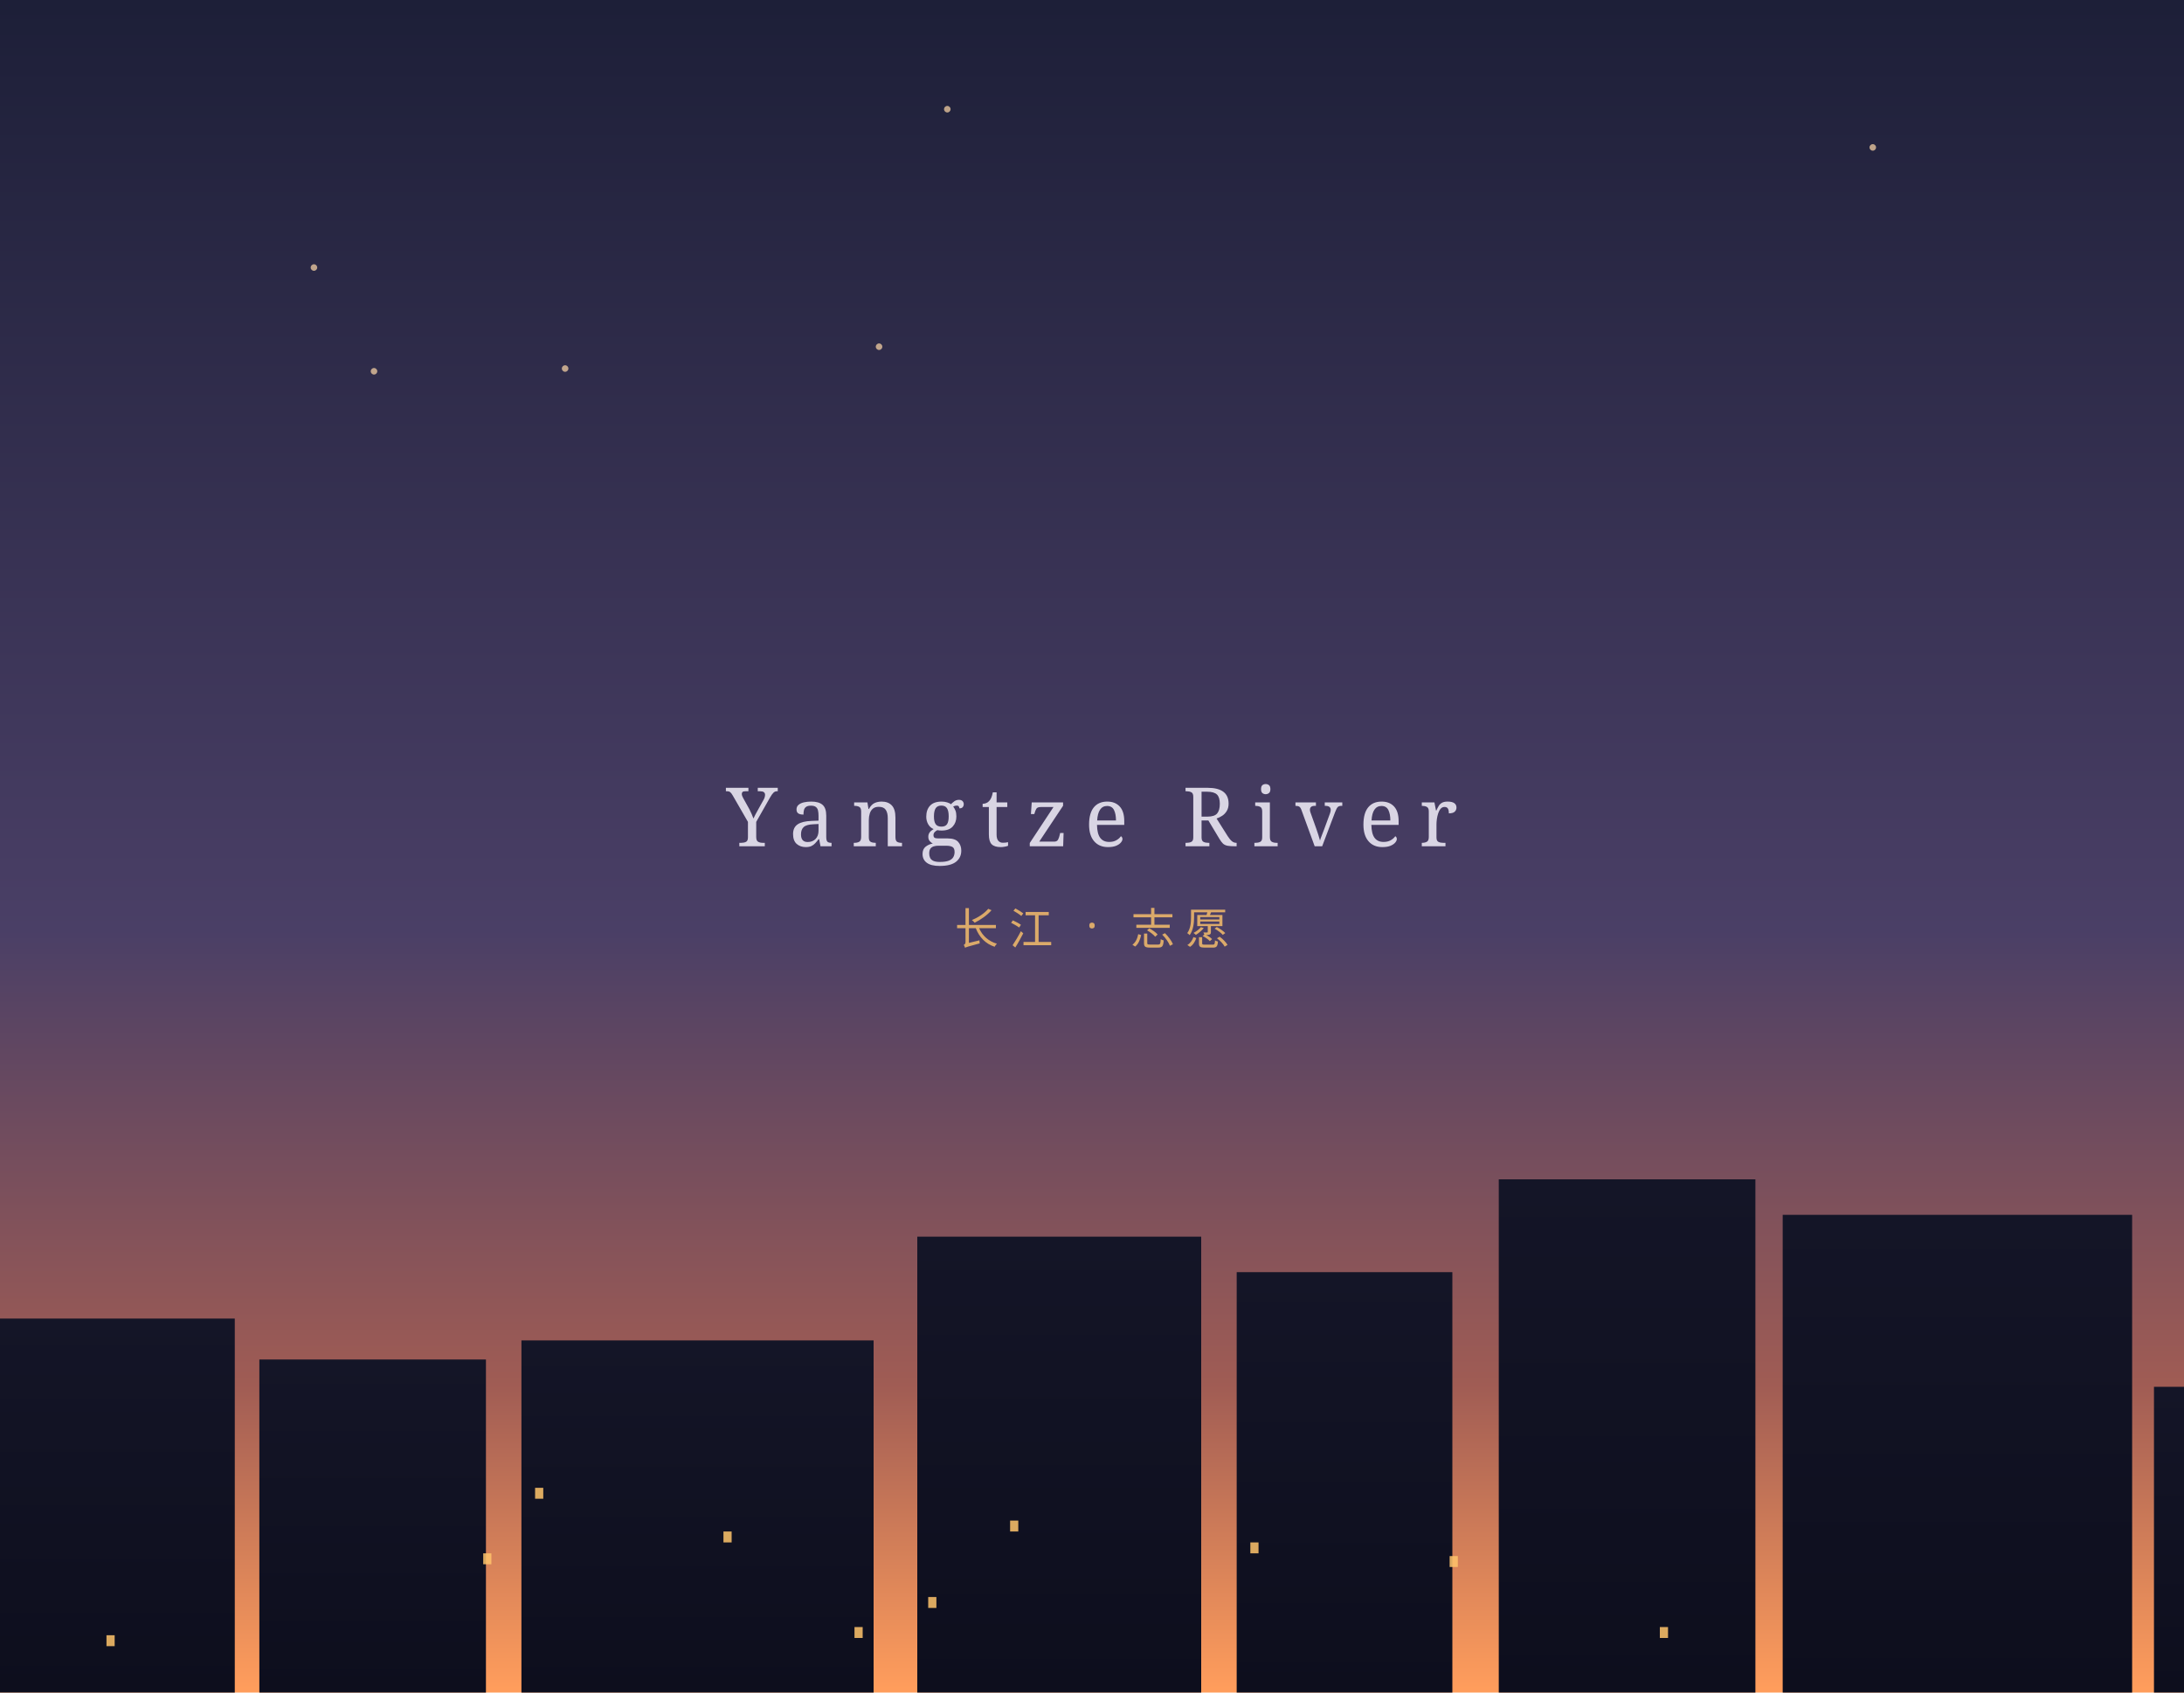
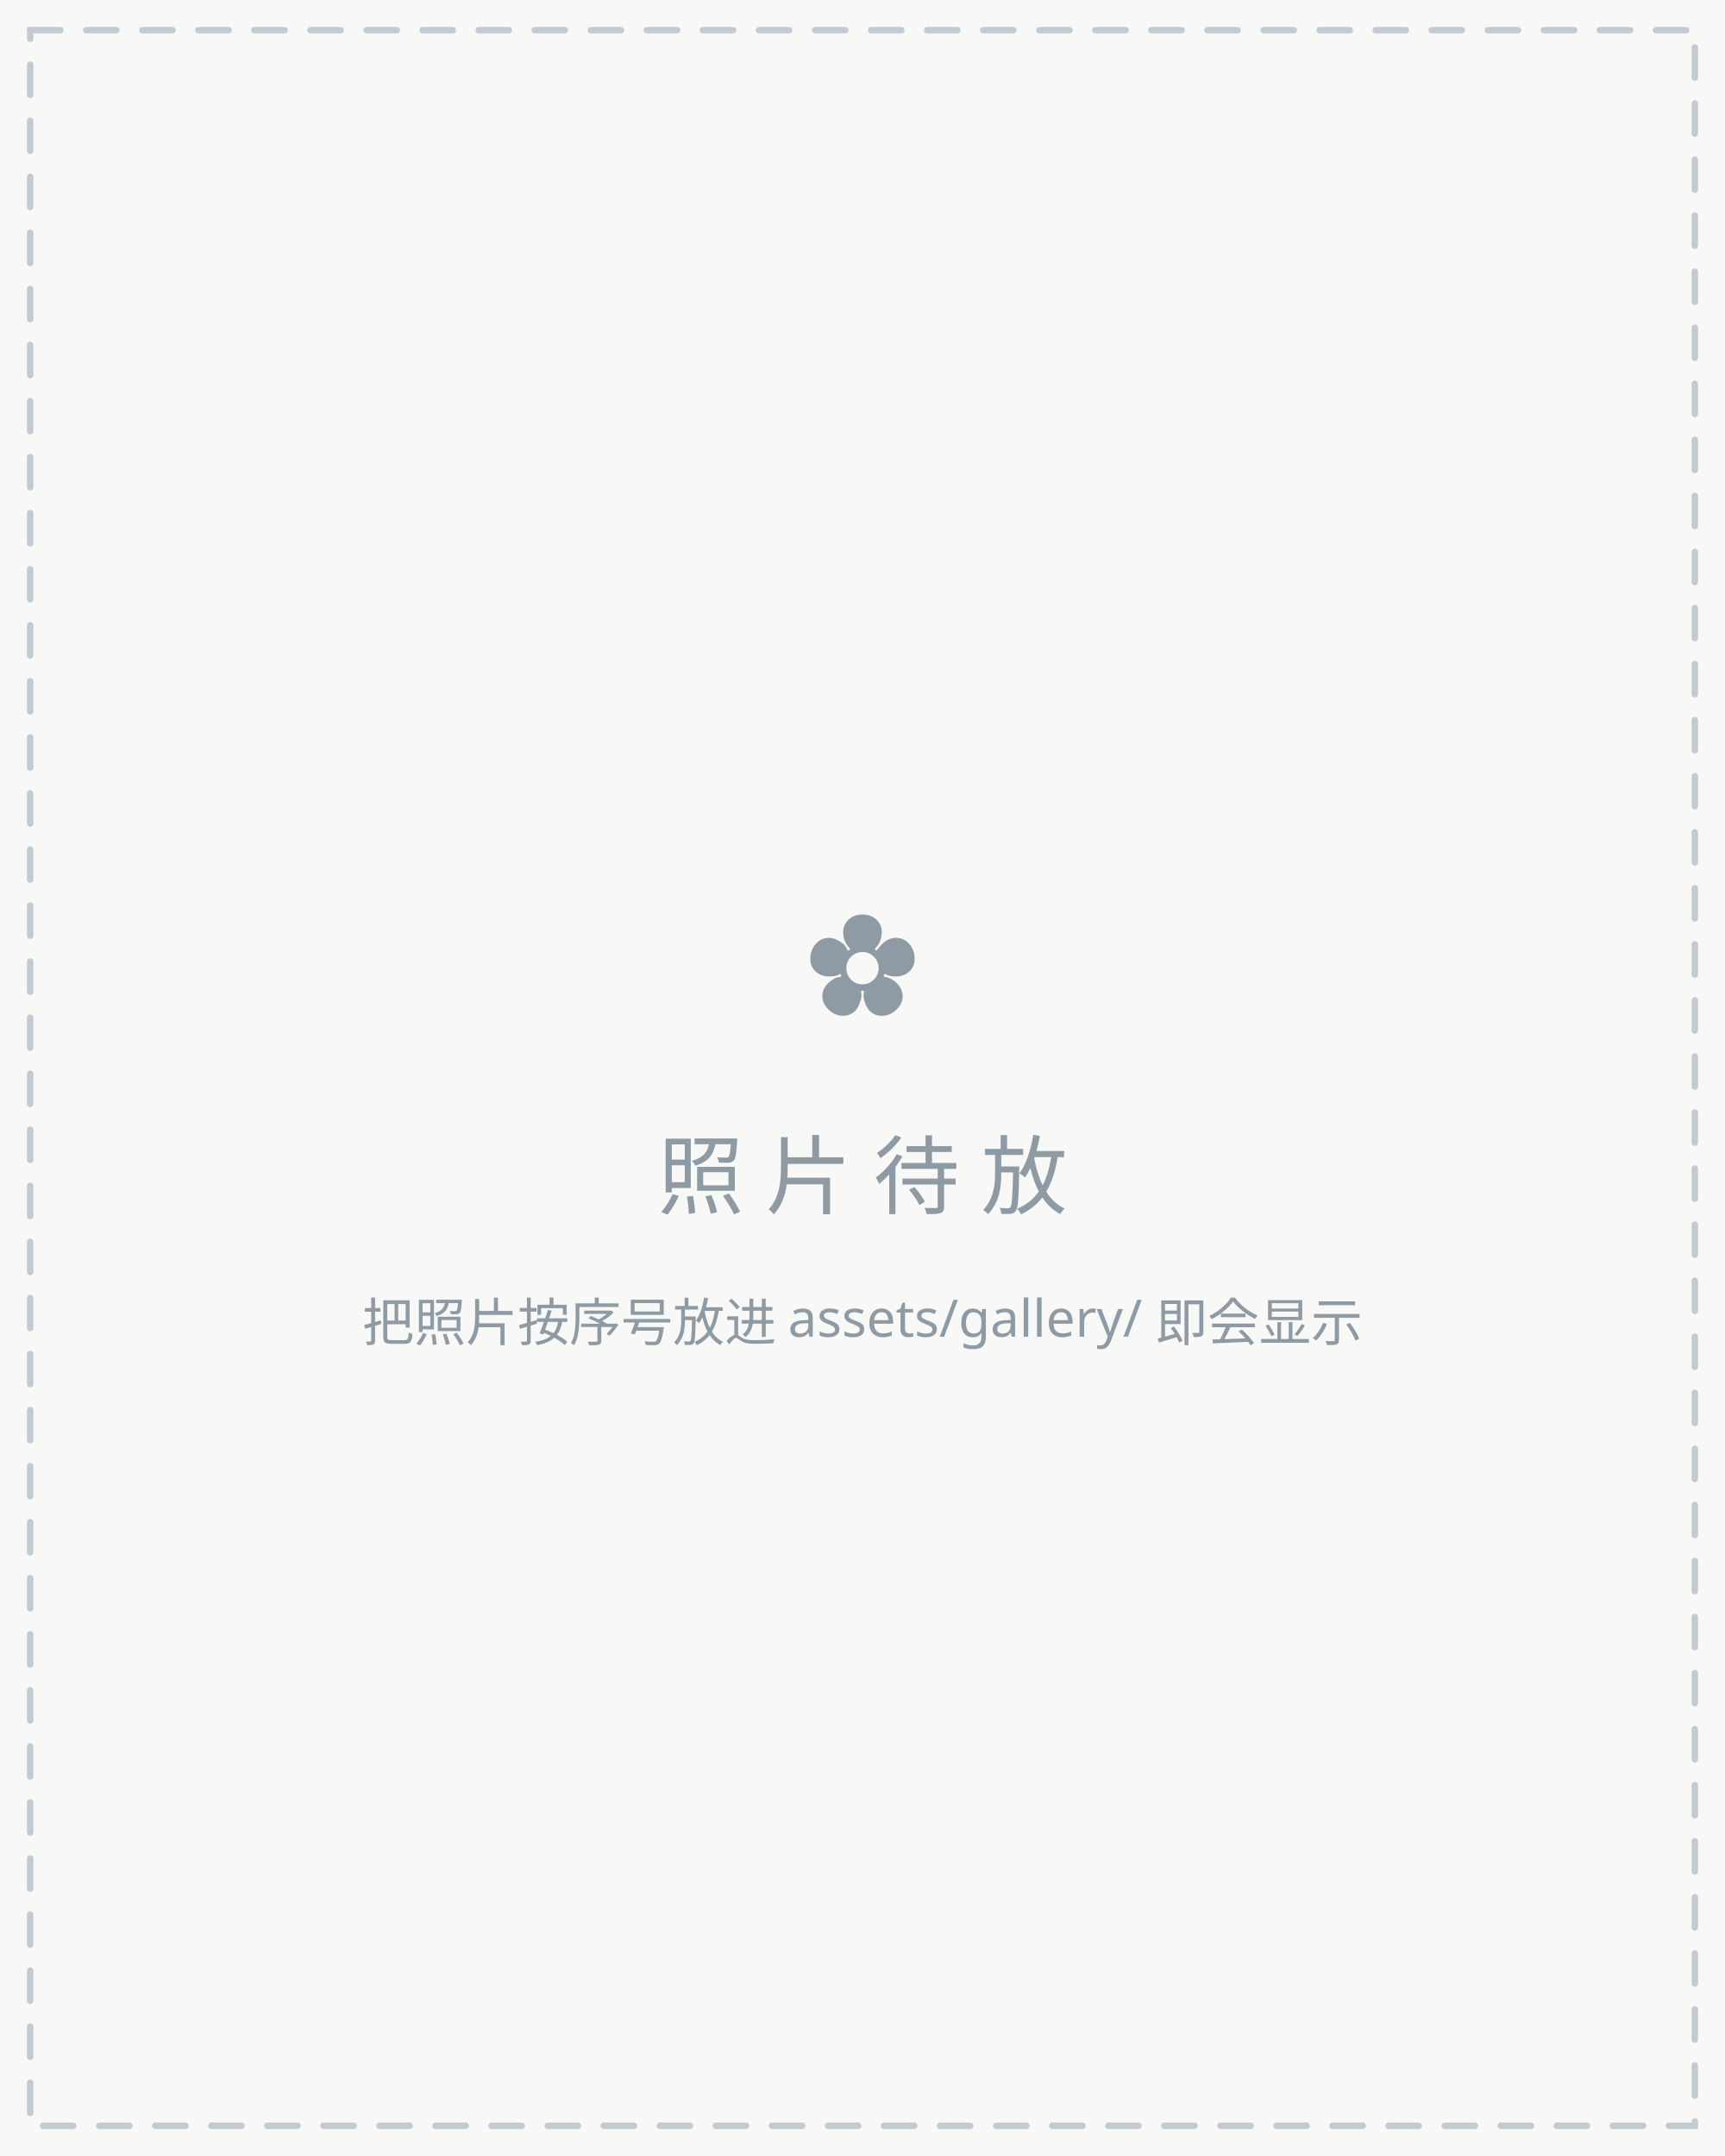
- <svg xmlns="http://www.w3.org/2000/svg" width="800" height="620" viewBox="0 0 800 620">
-   <defs>
-     <linearGradient id="sky" x1="0" y1="0" x2="0" y2="1">
-       <stop offset="0" stop-color="#1d1f38" />
-       <stop offset="0.55" stop-color="#4a3f66" />
-       <stop offset="0.82" stop-color="#a05c54" />
-       <stop offset="1" stop-color="#ff9d5c" />
-     </linearGradient>
-     <linearGradient id="bld" x1="0" y1="0" x2="0" y2="1">
-       <stop offset="0" stop-color="#141527" />
-       <stop offset="1" stop-color="#0d0e1d" />
-     </linearGradient>
-   </defs>
-   <rect width="800" height="620" fill="url(#sky)" />
-   <g fill="#ffd9a8" opacity="0.7">
-     <circle cx="207" cy="135" r="1.2" />
-     <circle cx="137" cy="136" r="1.2" />
-     <circle cx="686" cy="54" r="1.2" />
-     <circle cx="347" cy="40" r="1.2" />
-     <circle cx="115" cy="98" r="1.2" />
-     <circle cx="322" cy="127" r="1.2" />
+ <svg xmlns="http://www.w3.org/2000/svg" width="800" height="1000" viewBox="0 0 800 1000">
+   <rect width="800" height="1000" fill="#f8f9f7" />
+   <rect x="14" y="14" width="772" height="972" fill="none" stroke="#c2cbd2" stroke-width="3" stroke-dasharray="14 12" stroke-linecap="round" />
+   <g fill="#8e9aa4" text-anchor="middle">
+     <text x="400" y="470" font-size="64" font-family="'Noto Serif SC','Songti SC','SimSun',serif">✿</text>
+     <text x="400" y="560" font-size="40" letter-spacing="10" font-family="'Noto Serif SC','Songti SC','SimSun',serif">照片待放</text>
+     <text x="400" y="622" font-size="24" font-family="'Zen Kaku Gothic New','PingFang SC','Microsoft YaHei',sans-serif">把照片按序号放进 assets/gallery/ 即会显示</text>
  </g>
-   <g fill="url(#bld)">
-     <rect x="0" y="483" width="86" height="137" />
-     <rect x="95" y="498" width="83" height="122" />
-     <rect x="191" y="491" width="129" height="129" />
-     <rect x="336" y="453" width="104" height="167" />
-     <rect x="453" y="466" width="79" height="154" />
-     <rect x="549" y="432" width="94" height="188" />
-     <rect x="653" y="445" width="128" height="175" />
-     <rect x="789" y="508" width="72" height="112" />
-   </g>
-   <g fill="#ffc46b" opacity="0.85">
-     <rect x="340" y="585" width="3" height="4" />
-     <rect x="177" y="569" width="3" height="4" />
-     <rect x="531" y="570" width="3" height="4" />
-     <rect x="313" y="596" width="3" height="4" />
-     <rect x="196" y="545" width="3" height="4" />
-     <rect x="458" y="565" width="3" height="4" />
-     <rect x="370" y="557" width="3" height="4" />
-     <rect x="265" y="561" width="3" height="4" />
-     <rect x="39" y="599" width="3" height="4" />
-     <rect x="608" y="596" width="3" height="4" />
-   </g>
-   <text x="50%" y="310" text-anchor="middle" fill="#e9e5f2" font-family="Georgia, serif" font-size="30" letter-spacing="6" opacity="0.9">Yangtze River</text>
-   <text x="50%" y="346" text-anchor="middle" fill="#ffc46b" font-family="sans-serif" font-size="16" letter-spacing="4" opacity="0.8">长江 · 志愿</text>
</svg>
